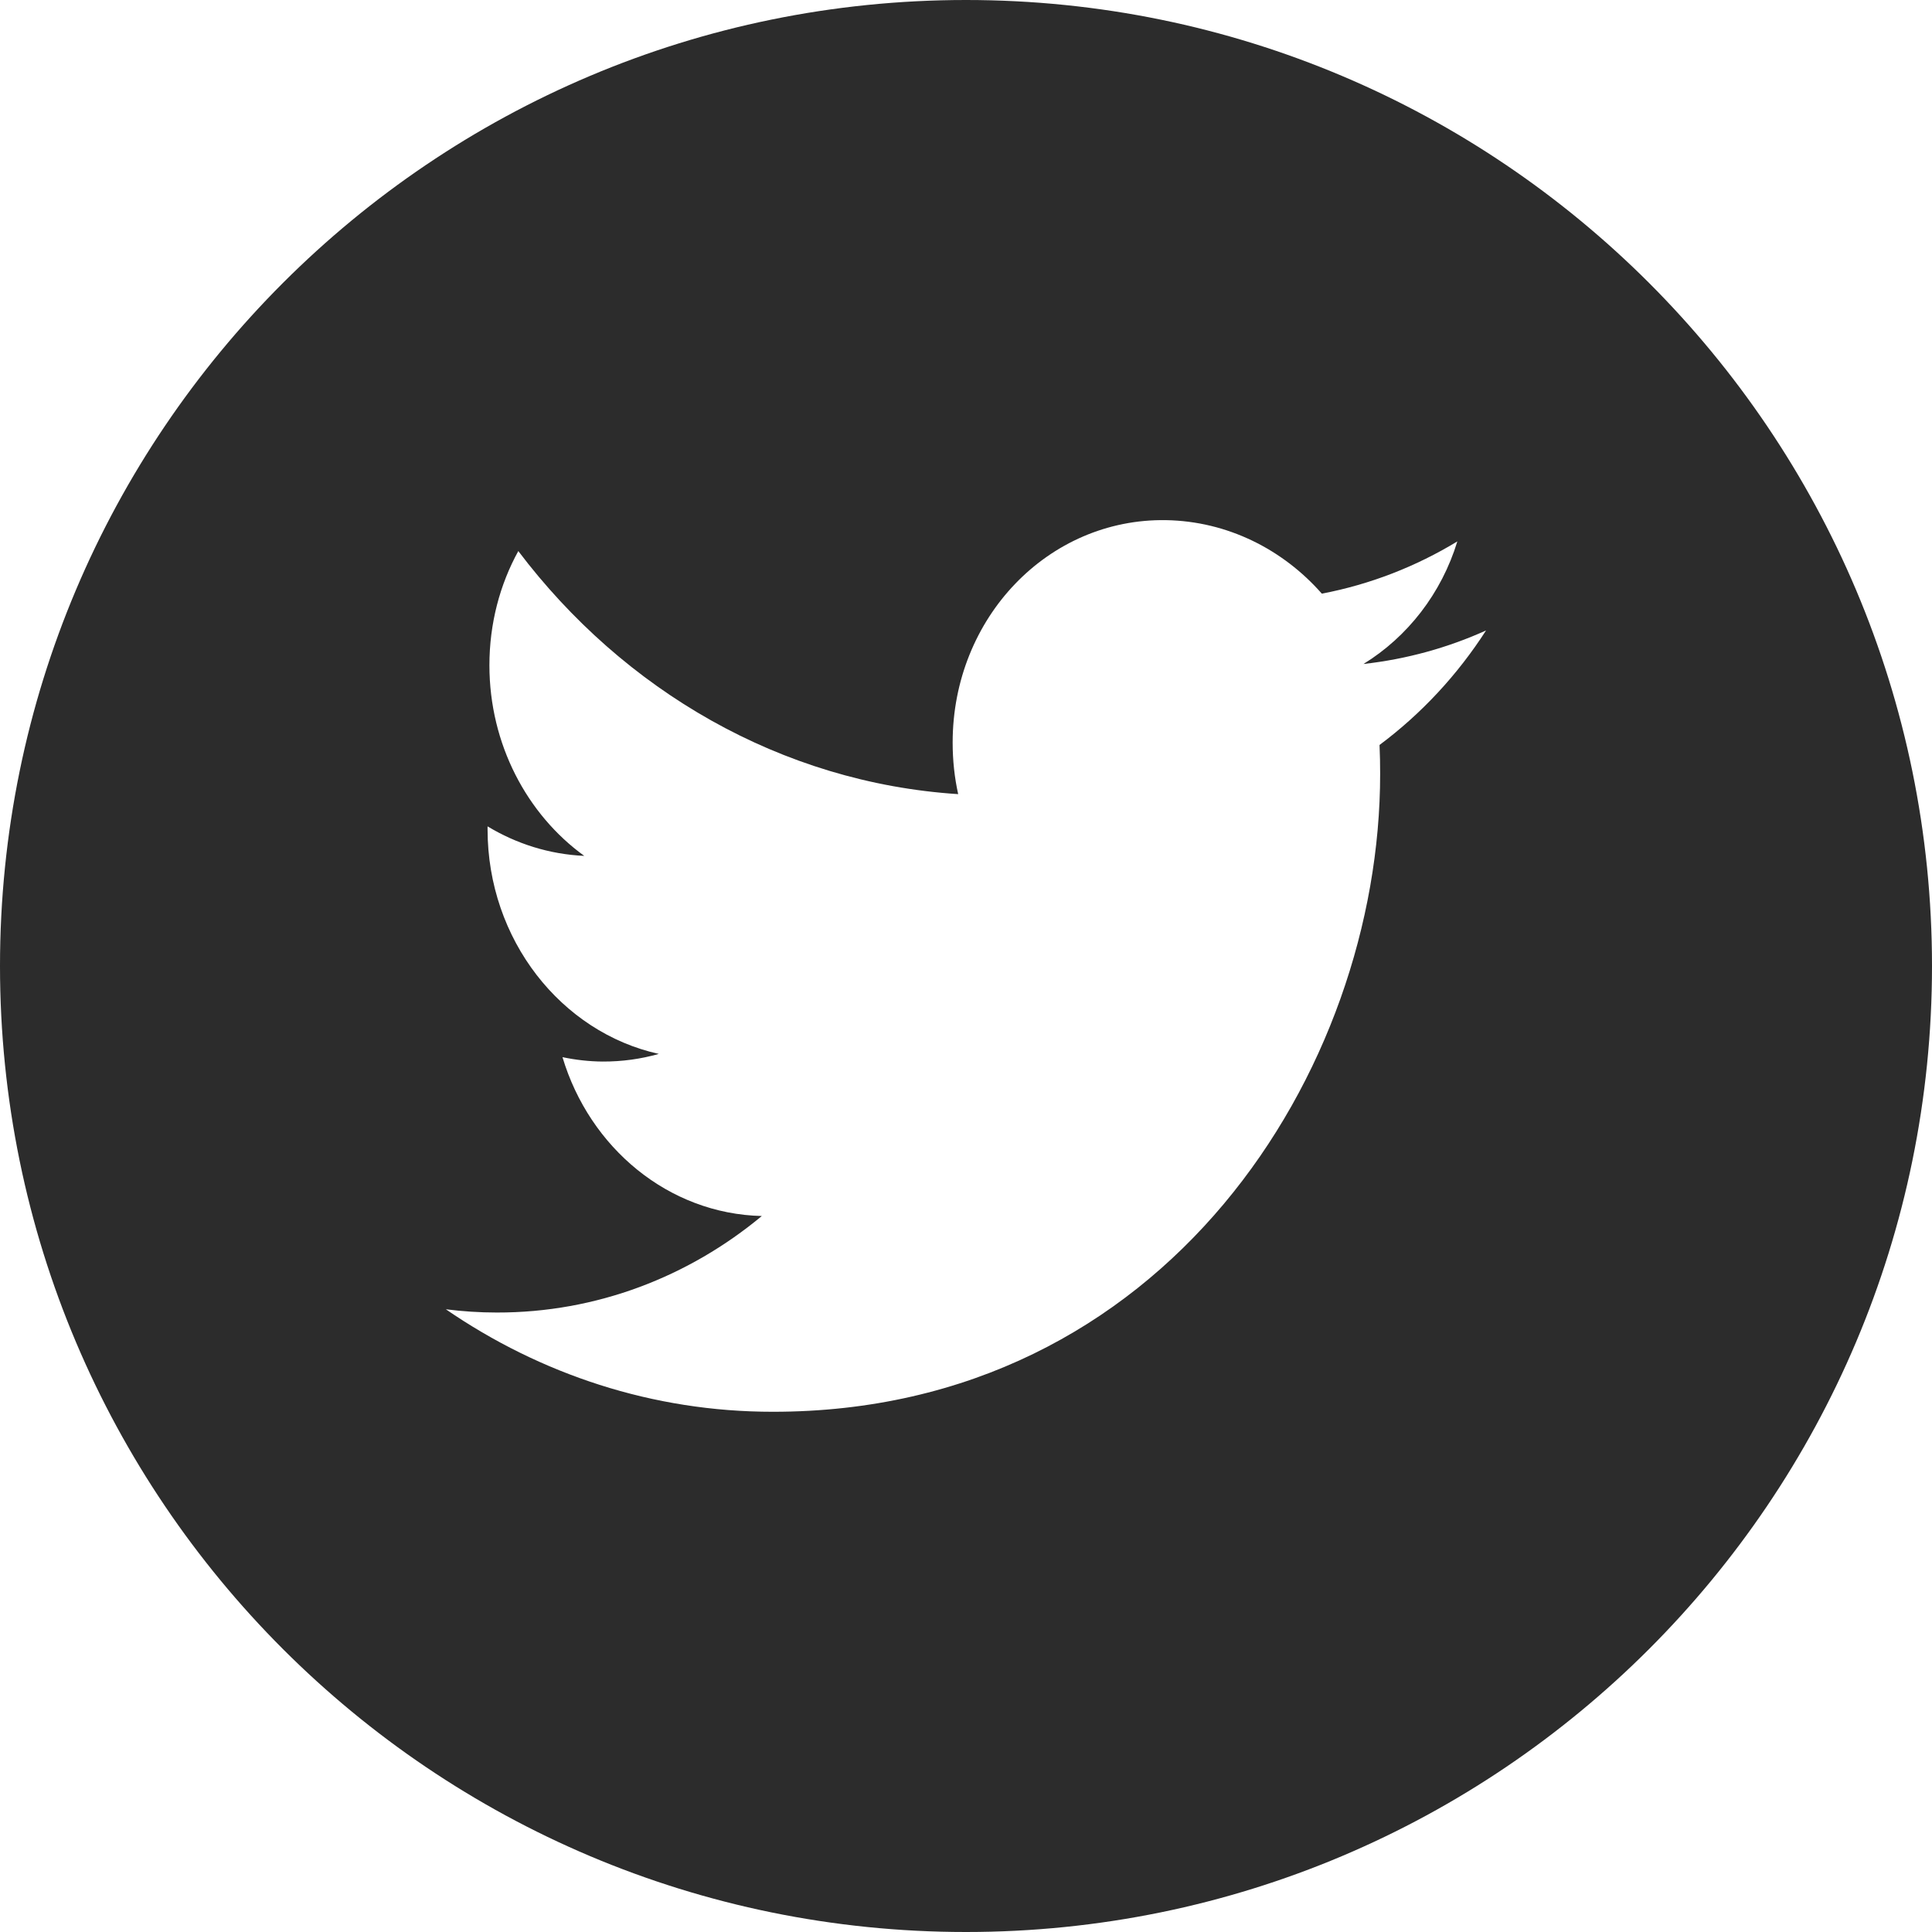
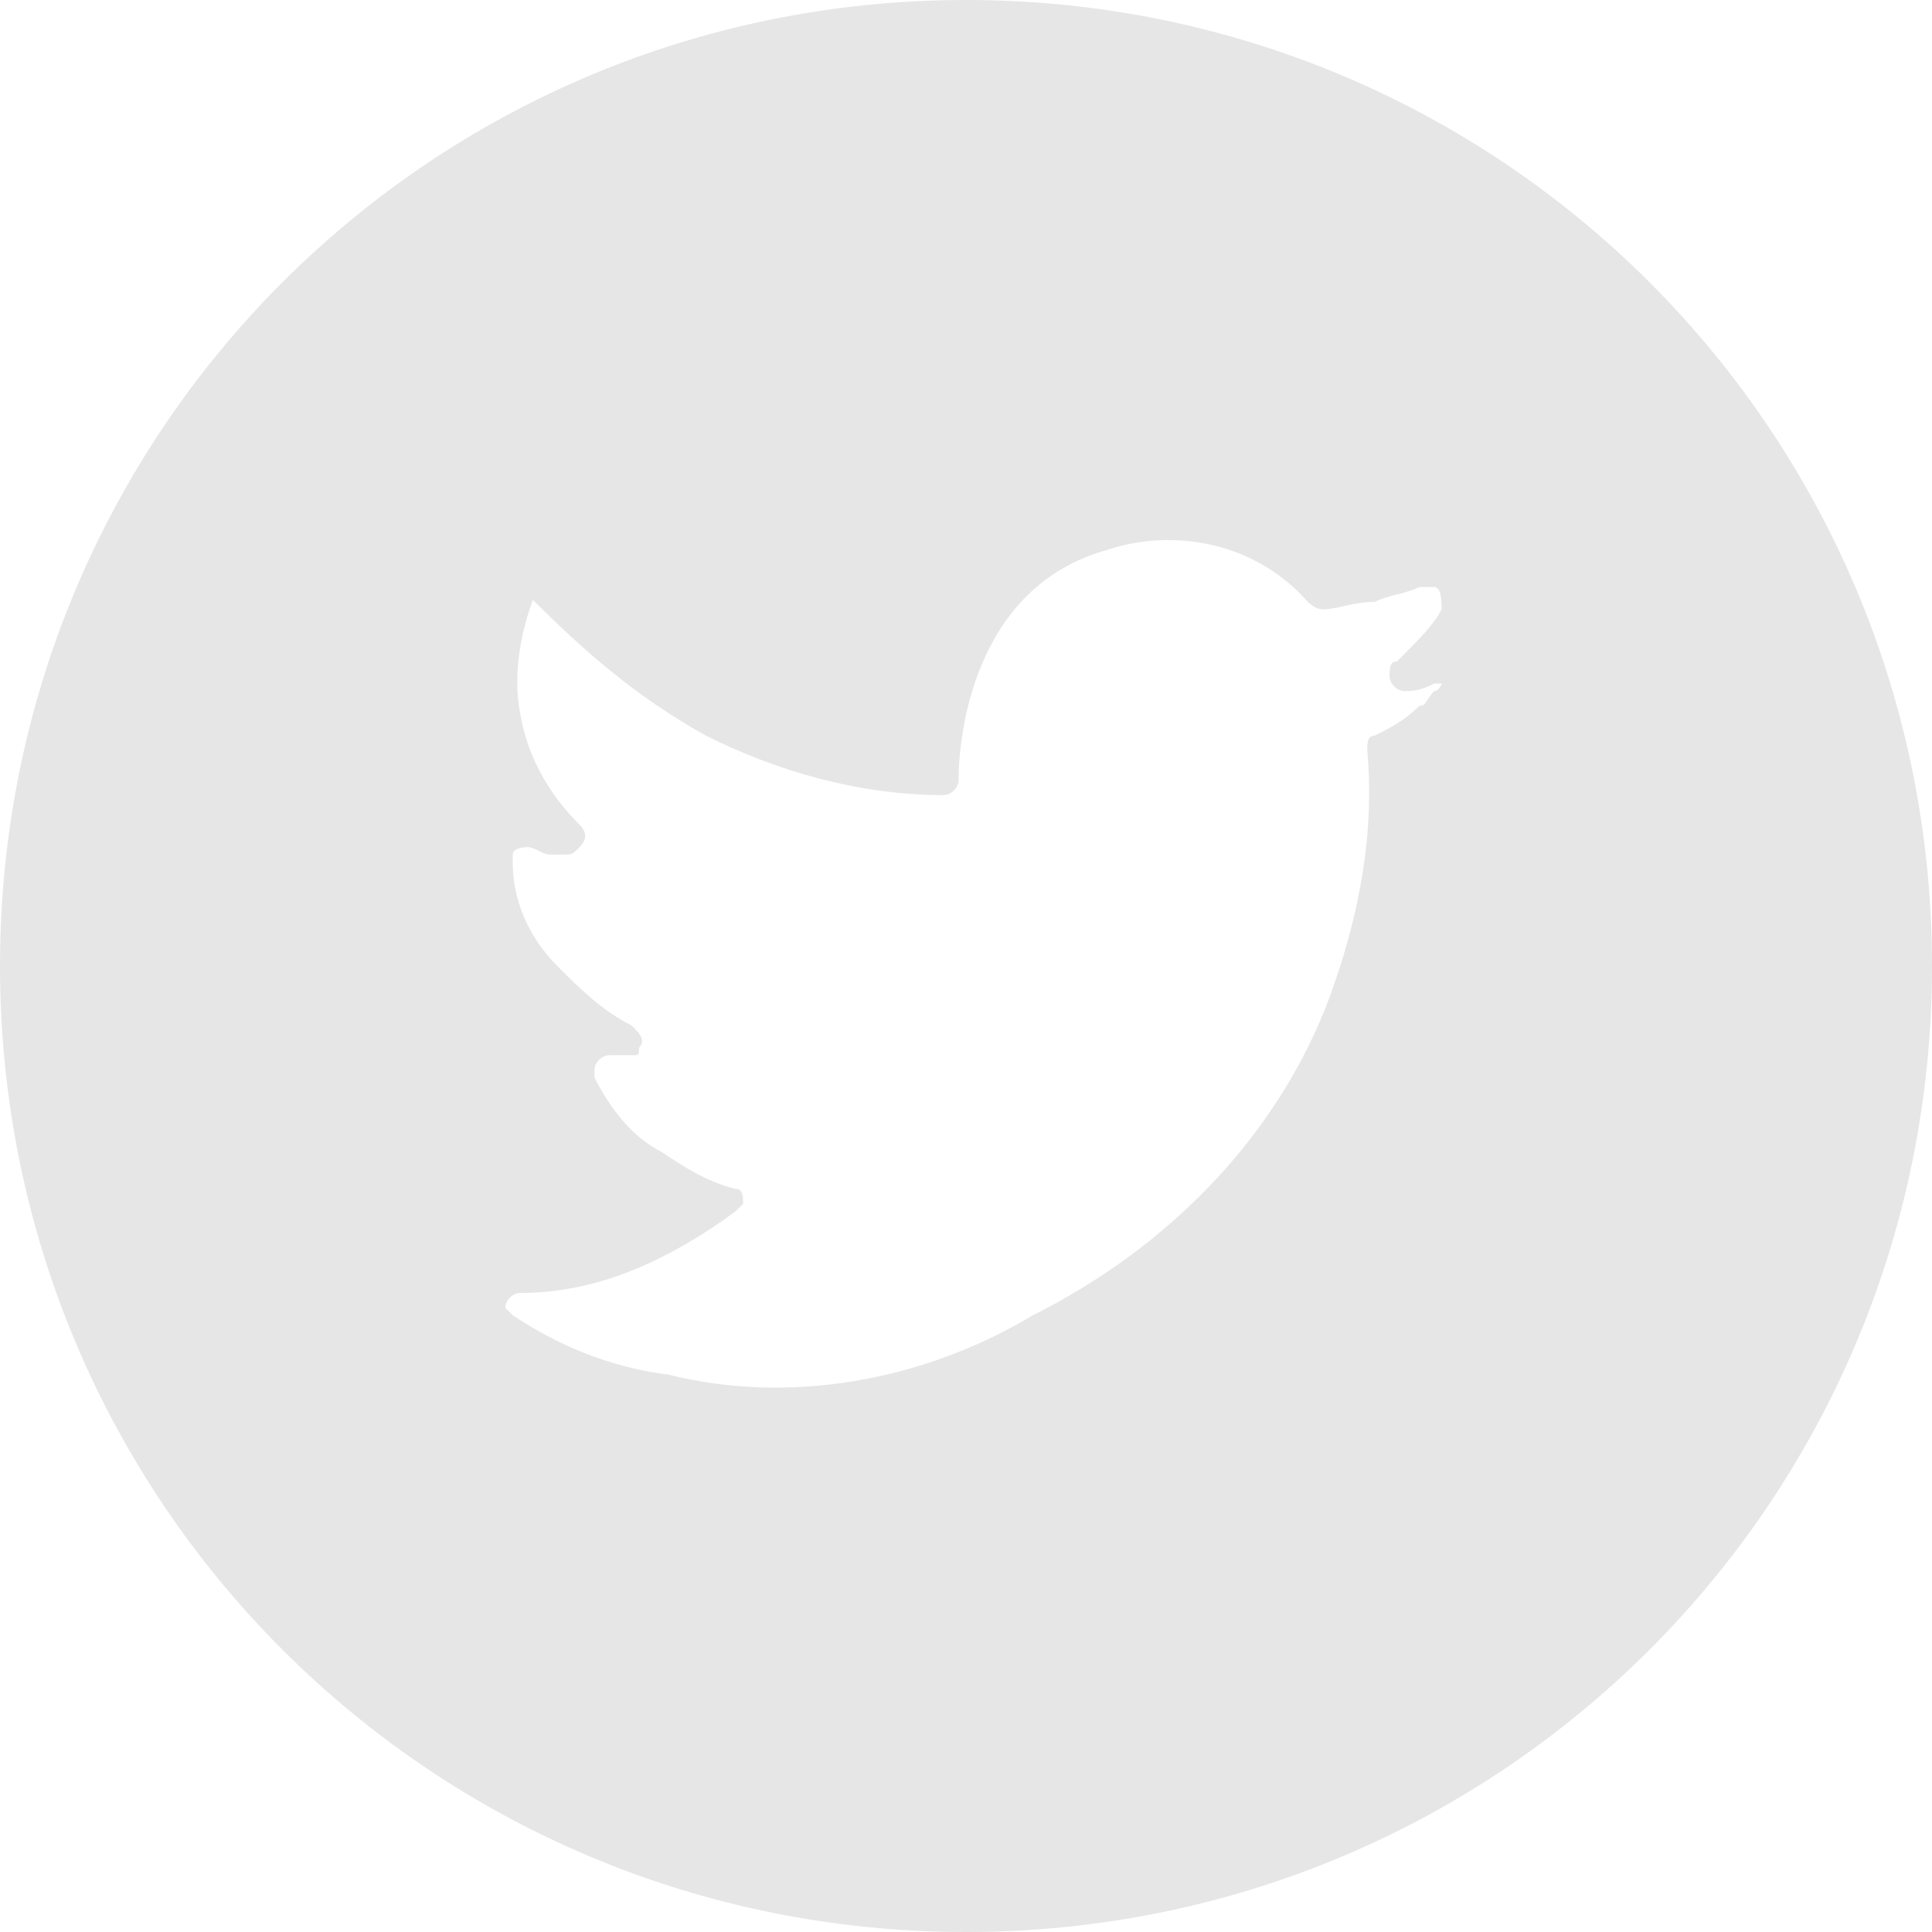
- <svg xmlns="http://www.w3.org/2000/svg" t="1664532584996" class="icon" viewBox="0 0 1024 1024" version="1.1" p-id="2528" width="200" height="200">
-   <path d="M1024 512c0-282.764-229.236-512-512-512C229.236 0 0 229.236 0 512s229.236 512 512 512C794.764 1024 1024 794.764 1024 512zM236.311 693.946c8.844 1.117 17.873 1.722 26.996 1.722 53.015 0.093 101.795-19.037 140.474-51.153-49.524-1.164-91.276-36.166-105.658-84.201 6.889 1.443 14.01 2.281 21.271 2.327 10.333 0.047 20.294-1.35 29.789-4.049-51.759-11.45-90.764-60.556-90.764-119.063 0-0.512 0-1.024 0-1.536 15.267 9.216 32.675 14.801 51.247 15.639C279.366 431.709 259.398 394.473 259.398 352.582c0-22.156 5.585-42.822 15.313-60.509 55.808 73.775 139.171 122.74 233.146 128.838-1.955-8.797-2.932-17.967-2.932-27.322 0-66.141 50.641-118.924 113.105-117.9 32.535 0.559 61.952 15.5 82.572 38.959 25.786-4.934 49.99-14.429 71.82-27.695-8.425 27.601-26.391 50.595-49.757 64.977 22.9-2.56 44.684-8.611 64.977-17.78-15.174 23.599-34.351 44.218-56.46 60.695 0.233 5.12 0.326 10.24 0.326 15.36 0 157.044-113.804 338.153-321.862 338.06C345.833 748.311 286.348 728.297 236.311 693.946z" p-id="2529" fill="#2c2c2c" />
+ <svg xmlns="http://www.w3.org/2000/svg" t="1688106710240" class="icon" viewBox="0 0 1024 1024" version="1.1" p-id="3916" width="200" height="200">
+   <path d="M512 0C228.431 0 0 228.431 0 512s228.431 512 512 512 512-228.431 512-512S795.569 0 512 0z m248.123 366.277c-3.938 3.938-3.938 7.877-7.877 7.877-7.877 7.877-15.754 11.815-23.631 15.754-3.938 0-3.938 3.938-3.938 7.877 3.938 43.323-3.938 86.646-19.692 129.969-27.569 74.831-86.646 133.908-157.538 169.354-59.077 35.446-129.969 47.262-192.985 31.508-31.508-3.938-59.077-15.754-82.708-31.508l-3.938-3.938c0-3.938 3.938-7.877 7.877-7.877 19.692 0 39.385-3.938 59.077-11.815 19.692-7.877 39.385-19.692 55.138-31.508l3.938-3.938c0-3.938 0-7.877-3.938-7.877-15.754-3.938-27.569-11.815-39.385-19.692-15.754-7.877-27.569-23.631-35.446-39.385v-3.938c0-3.938 3.938-7.877 7.877-7.877h11.815c3.938 0 3.938 0 3.938-3.938 3.938-3.938 0-7.877-3.938-11.815-15.754-7.877-27.569-19.692-39.385-31.508-15.754-15.754-23.631-35.446-23.631-55.138v-3.938c0-3.938 7.877-3.938 7.877-3.938 3.938 0 7.877 3.938 11.815 3.938h7.877c3.938 0 3.938 0 7.877-3.938s3.938-7.877 0-11.815c-15.754-15.754-27.569-35.446-31.508-59.077-3.938-19.692 0-43.323 7.877-63.015v-3.938c-7.877 3.938-3.938 3.938 0 7.877 27.569 27.569 55.138 51.2 90.585 70.892 39.385 19.692 82.708 31.508 126.031 31.508 3.938 0 7.877-3.938 7.877-7.877 0-23.631 7.877-102.4 78.769-122.092 35.446-11.815 78.769-3.938 106.338 27.569 0 0 3.938 3.938 7.877 3.938 7.877 0 15.754-3.938 27.569-3.938 7.877-3.938 15.754-3.938 23.631-7.877h7.877c3.938 0 3.938 7.877 3.938 11.815-3.938 7.877-11.815 15.754-19.692 23.631l-3.938 3.938c-3.938 0-3.938 3.938-3.938 7.877s3.938 7.877 7.877 7.877 7.877 0 15.754-3.938h7.877c-3.938-3.938-3.938 3.938-7.877 3.938z" fill="#e6e6e6" p-id="3917" />
</svg>
